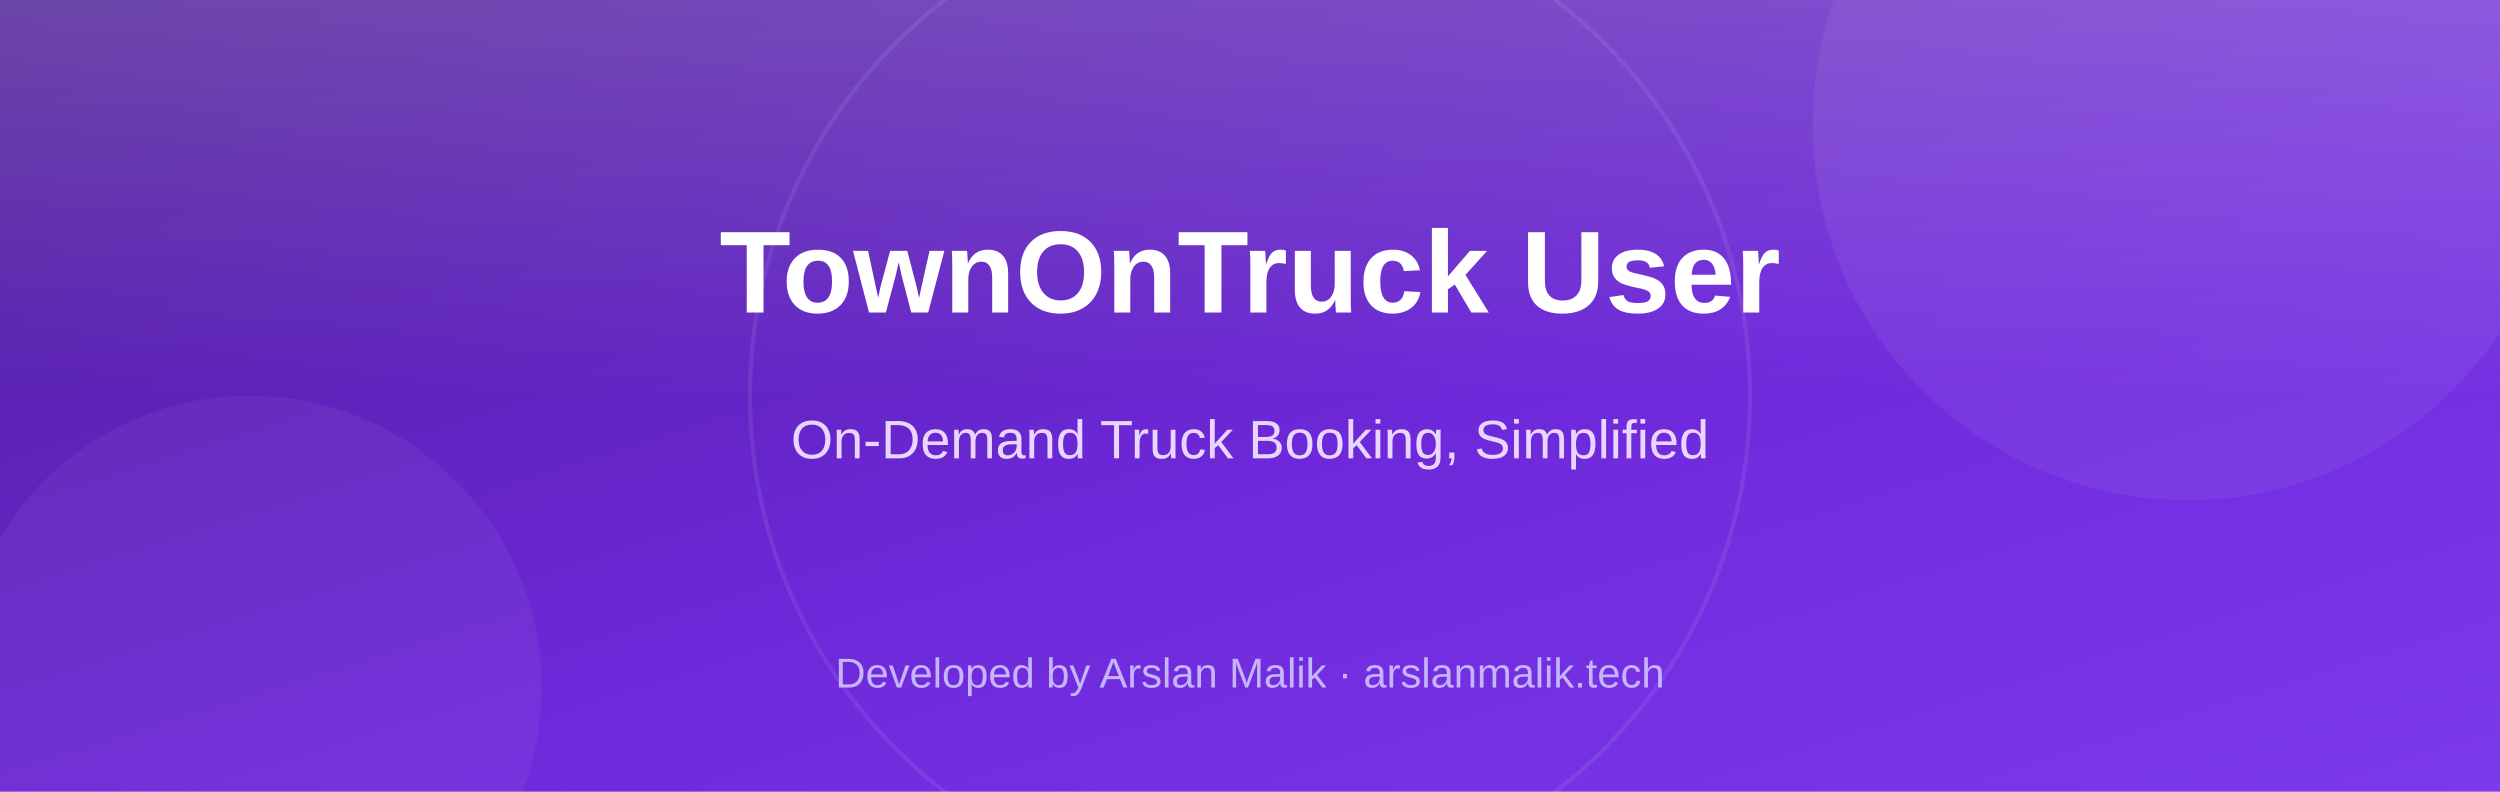
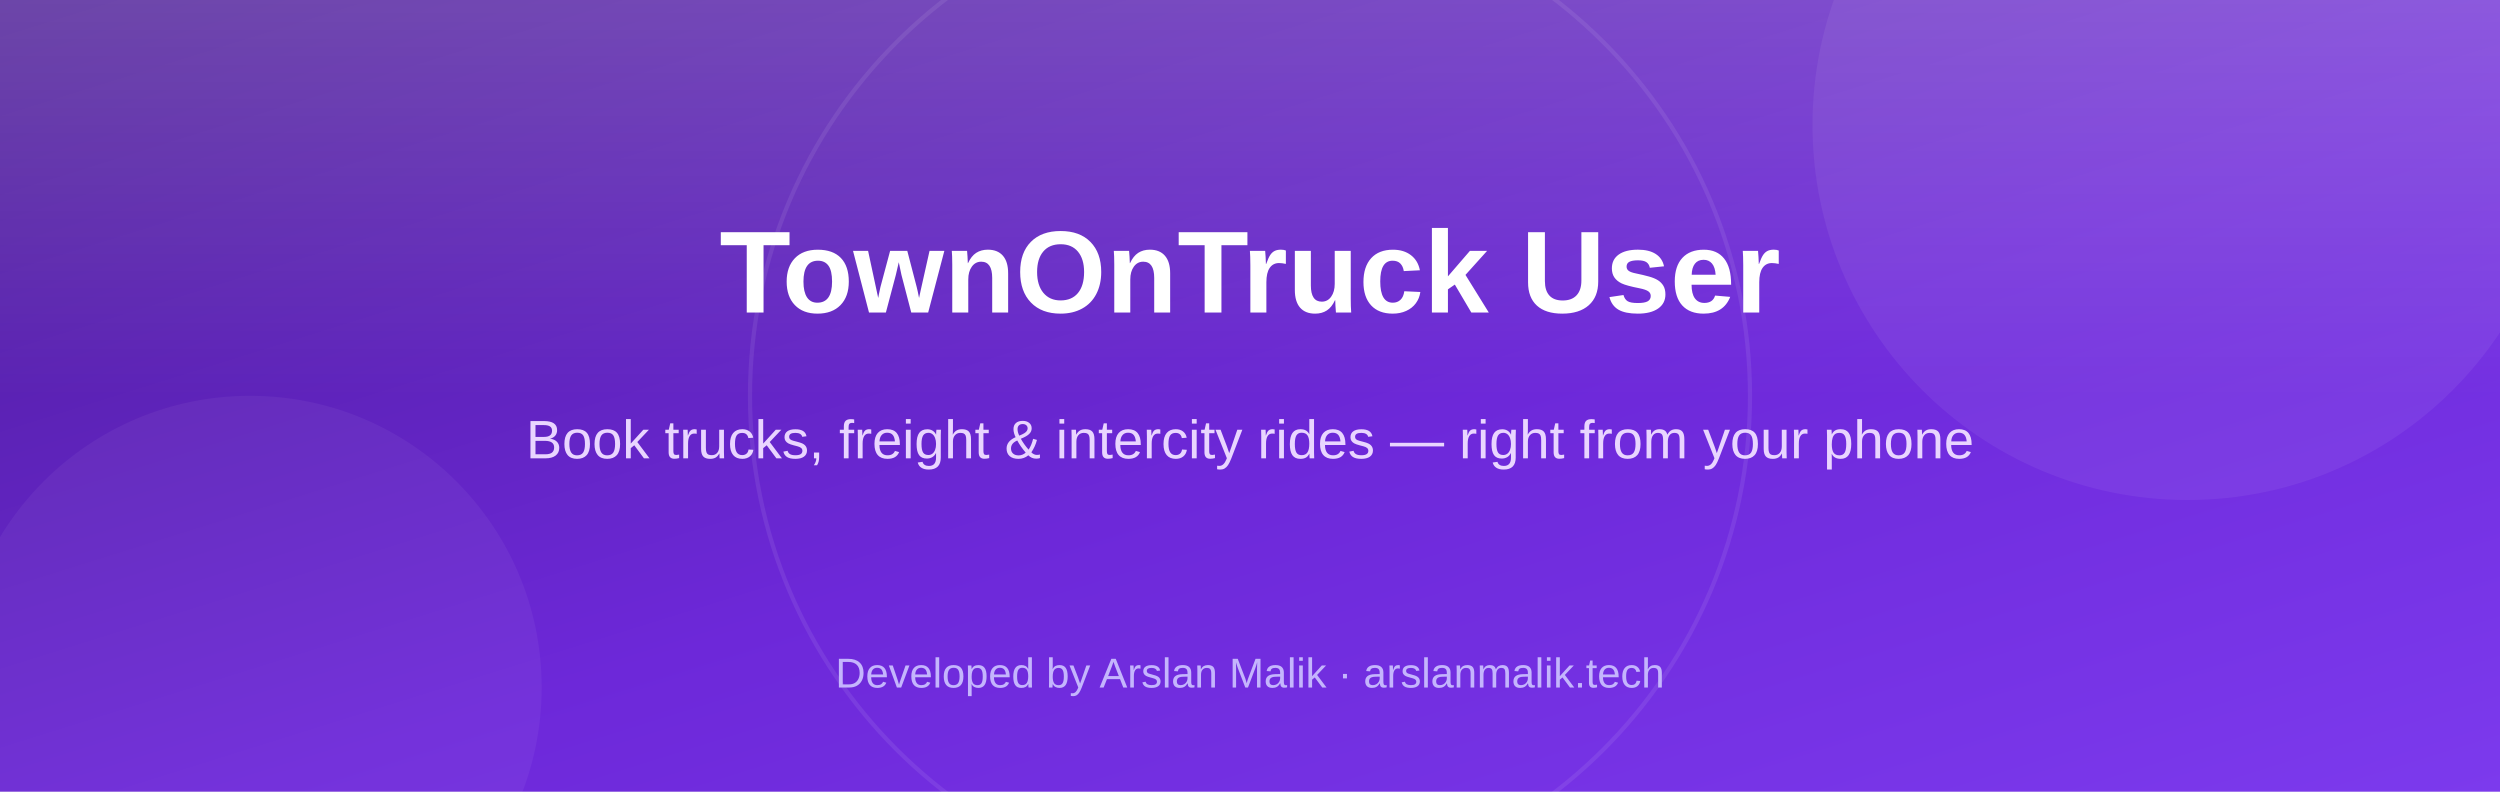
<svg xmlns="http://www.w3.org/2000/svg" width="1200" height="380" viewBox="0 0 1200 380">
  <defs>
    <linearGradient id="bg" x1="0" y1="0" x2="1" y2="1">
      <stop offset="0" stop-color="#4C1D95" />
      <stop offset="0.55" stop-color="#6D28D9" />
      <stop offset="1" stop-color="#7C3AED" />
    </linearGradient>
    <linearGradient id="shine" x1="0" y1="0" x2="0" y2="1">
      <stop offset="0" stop-color="#ffffff" stop-opacity="0.18" />
      <stop offset="0.5" stop-color="#ffffff" stop-opacity="0" />
    </linearGradient>
  </defs>
  <rect width="1200" height="380" fill="url(#bg)" />
  <circle cx="1050" cy="60" r="180" fill="#ffffff" opacity="0.06" />
  <circle cx="120" cy="330" r="140" fill="#ffffff" opacity="0.05" />
  <circle cx="600" cy="190" r="240" fill="none" stroke="#ffffff" stroke-opacity="0.08" stroke-width="2" />
  <rect width="1200" height="380" fill="url(#shine)" />
  <text x="600" y="150" text-anchor="middle" font-family="Segoe UI, Arial, sans-serif" font-size="56" font-weight="800" fill="#ffffff">TownOnTruck User</text>
-   <text x="600" y="220" text-anchor="middle" font-family="Segoe UI, Arial, sans-serif" font-size="26" fill="#E9D5FF">On-Demand Truck Booking, Simplified</text>
+   <text x="600" y="220" text-anchor="middle" font-family="Segoe UI, Arial, sans-serif" font-size="26" fill="#E9D5FF">Book trucks, freight &amp; intercity rides — right from your phone</text>
  <text x="600" y="330" text-anchor="middle" font-family="Segoe UI, Arial, sans-serif" font-size="20" fill="#C4B5FD">Developed by Arslan Malik  ·  arslanmalik.tech</text>
</svg>
